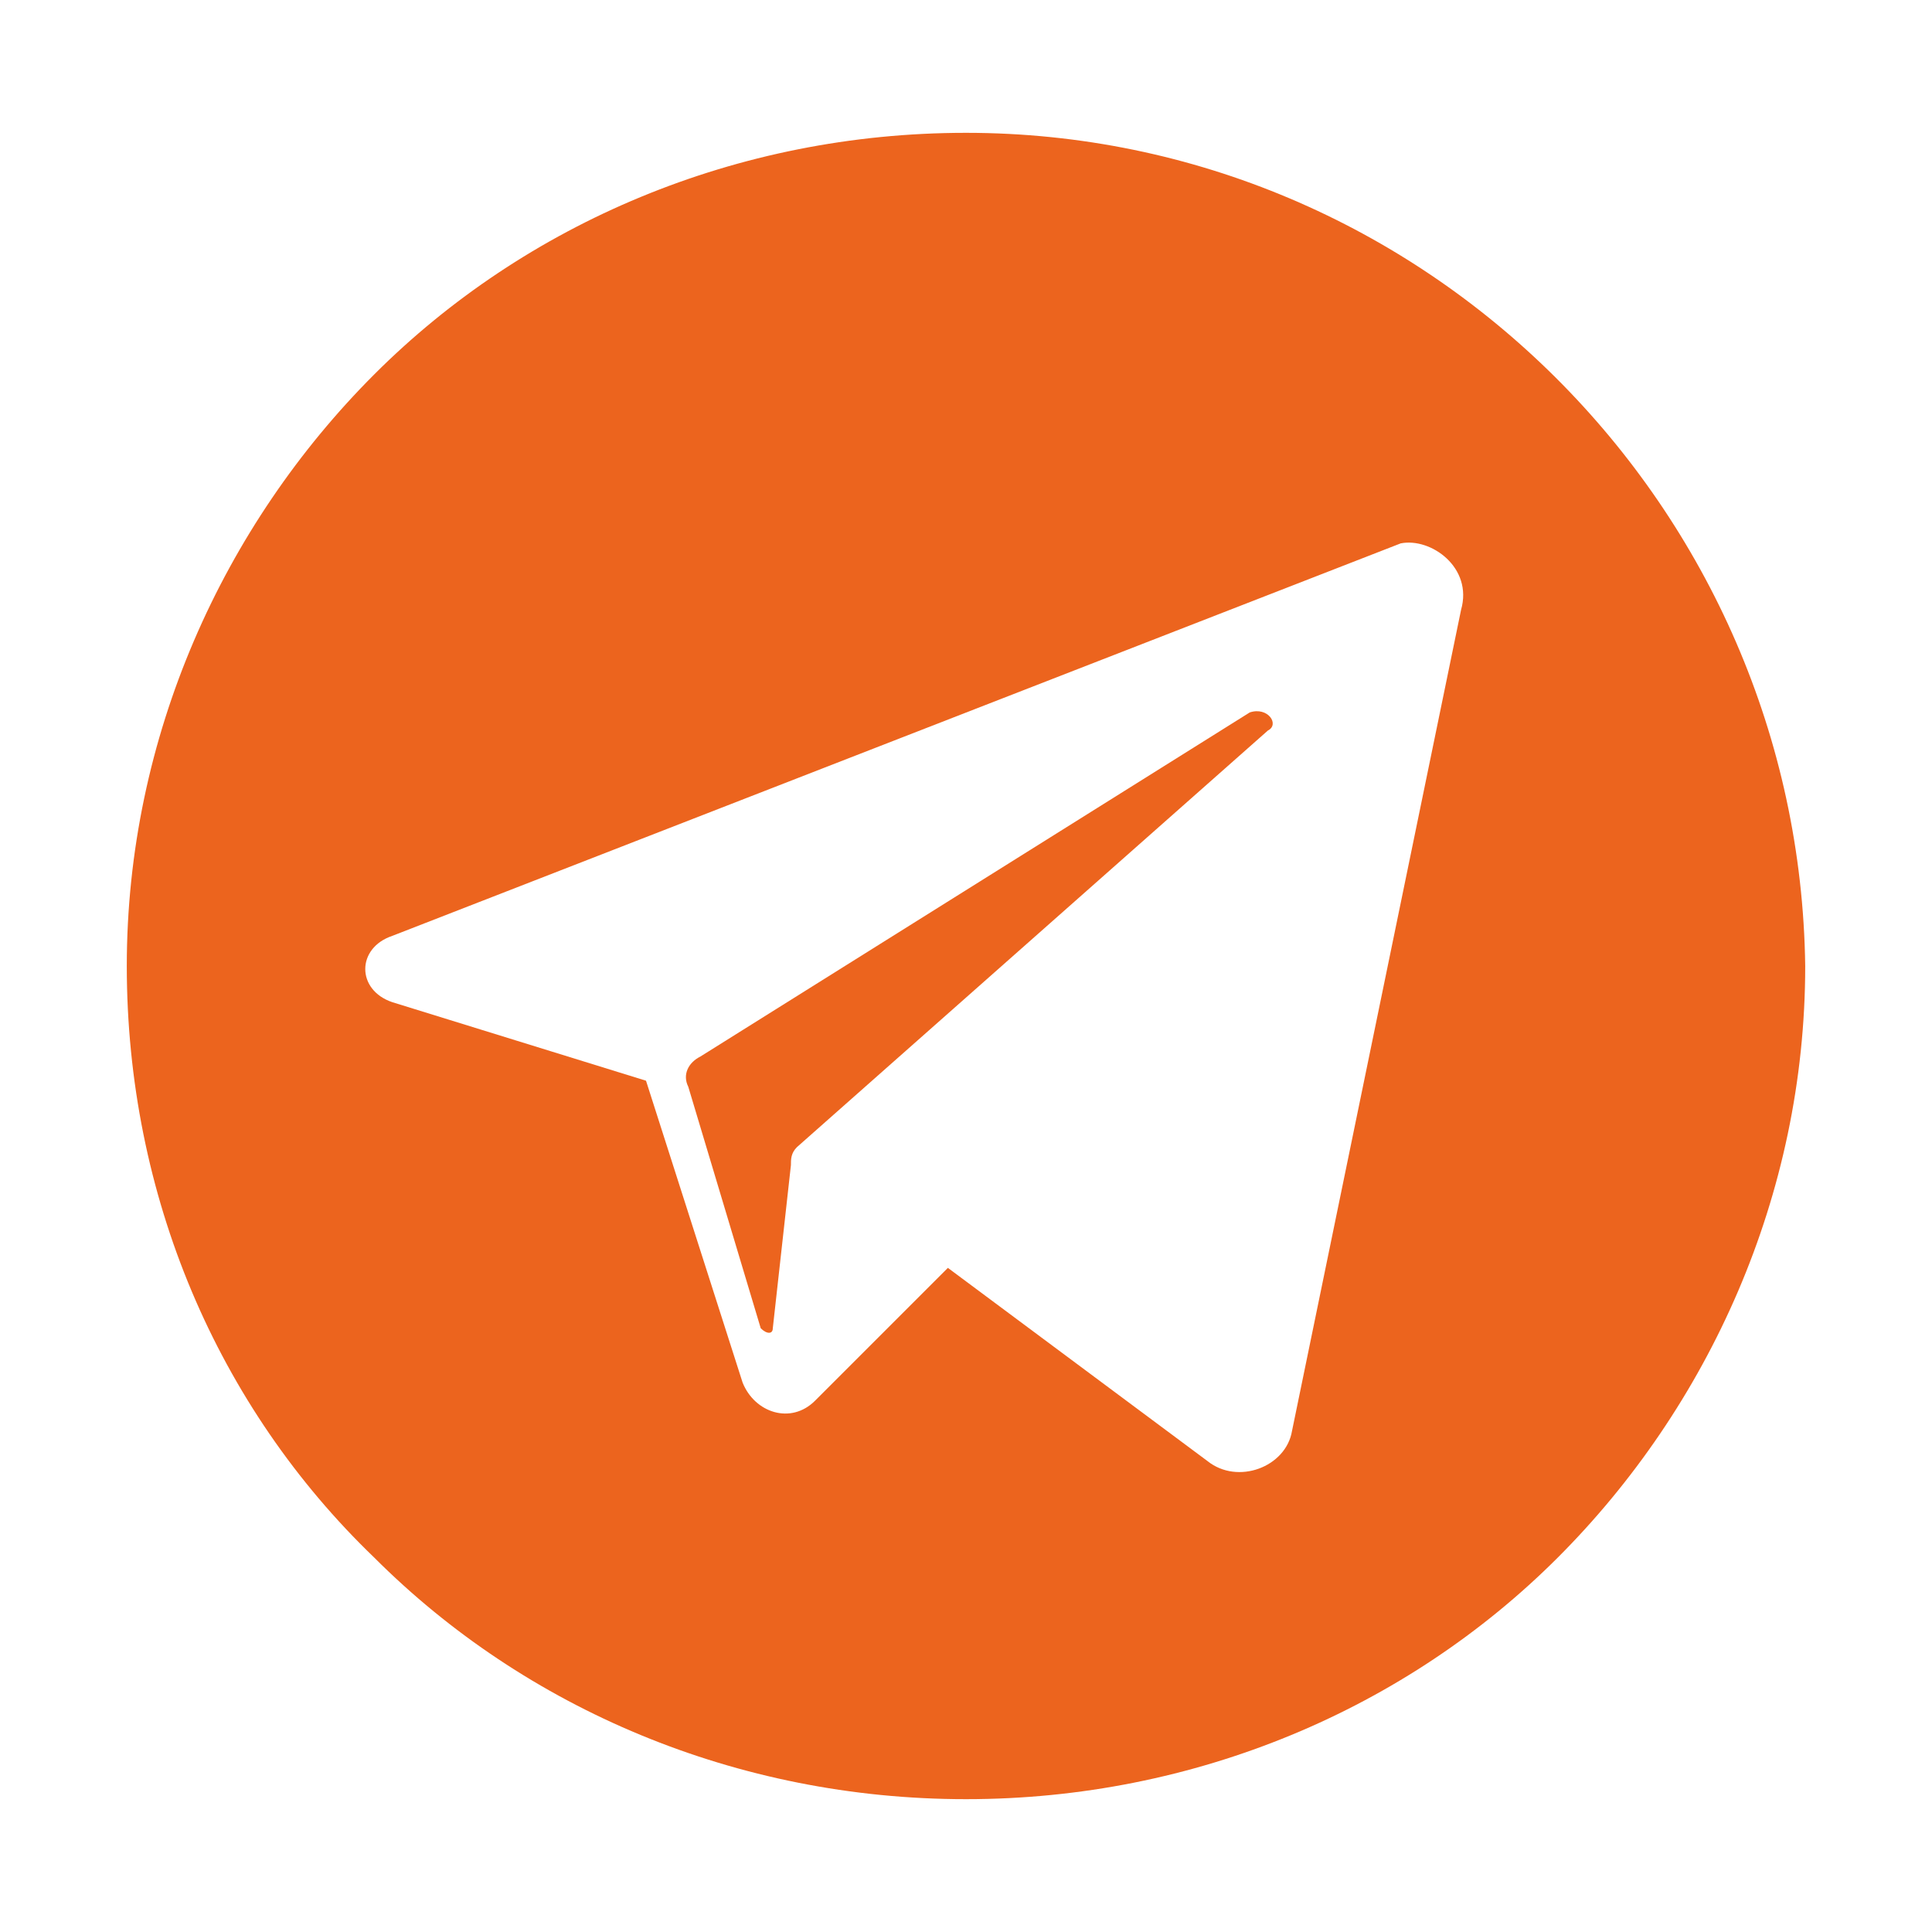
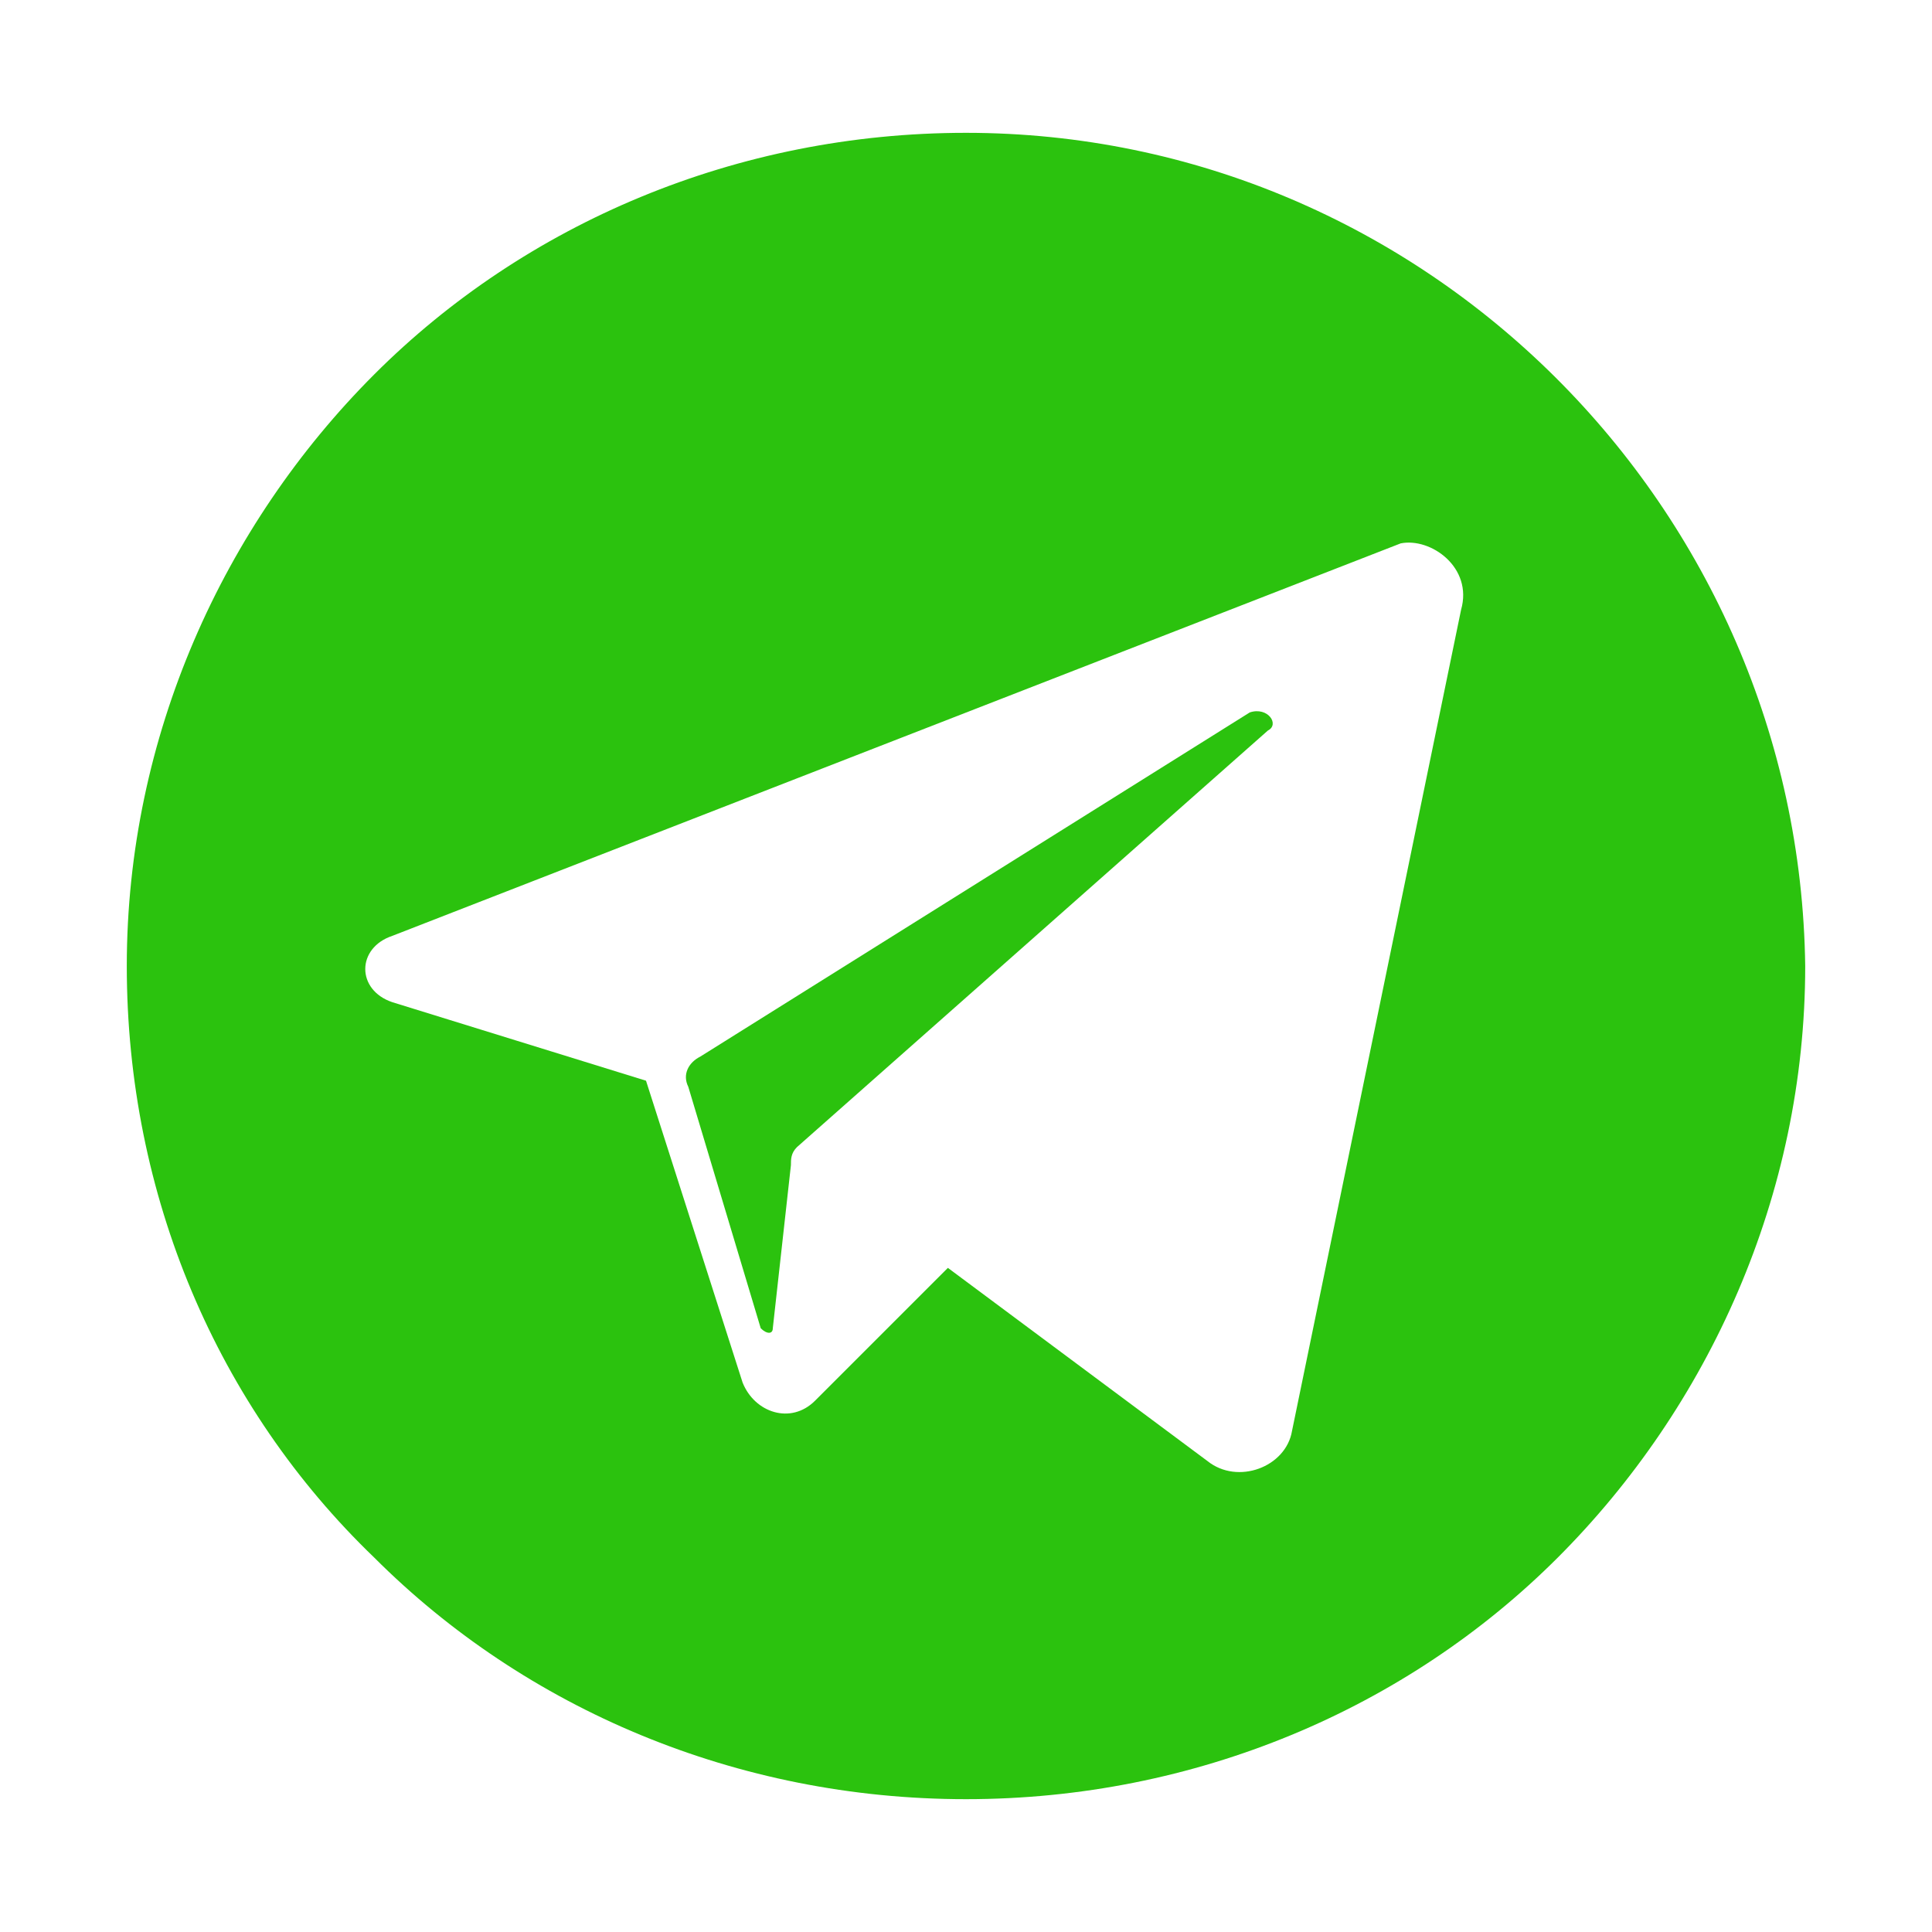
<svg xmlns="http://www.w3.org/2000/svg" style="enable-background:new 0 0 32 32;" version="1.1" viewBox="0 0 32 32" xml:space="preserve">
  <style type="text/css">
- 	.st0{fill:#ec641e;}
+ 	.st0{fill:#2BC20E;}
	.st1{fill:none;stroke:#222A30;stroke-width:1.876;stroke-linejoin:round;stroke-miterlimit:10;}
	.st2{fill:#171715;}
	.st3{fill-rule:evenodd;clip-rule:evenodd;fill:#222A30;}
</style>
  <g id="Layer_1" />
  <g id="icons">
    <g id="telegram">
      <path class="st0" d="M21,12.1L13.2,19c-0.1,0.1-0.1,0.2-0.1,0.3l-0.3,2.7c0,0.1-0.1,0.1-0.2,0l-1.2-4c-0.1-0.2,0-0.4,0.2-0.5    l9.1-5.7C21,11.7,21.2,12,21,12.1z" />
      <path class="st0" d="M16,2.2c-3.8,0-7.3,1.5-9.8,4c-2.5,2.5-4.1,6-4.1,9.8c0,3.8,1.5,7.3,4.1,9.8c2.5,2.5,6,4,9.8,4    c3.8,0,7.3-1.5,9.8-4c2.5-2.5,4.1-6,4.1-9.8C29.8,8.4,23.6,2.2,16,2.2z M24.2,10.1l-2.8,13.6c-0.1,0.6-0.9,0.9-1.4,0.5l-4.3-3.2    l-2.2,2.2c-0.4,0.4-1,0.2-1.2-0.3l-1.6-5l-4.2-1.3c-0.6-0.2-0.6-0.9,0-1.1l16.7-6.5C23.7,8.9,24.4,9.4,24.2,10.1z" />
    </g>
  </g>
</svg>
